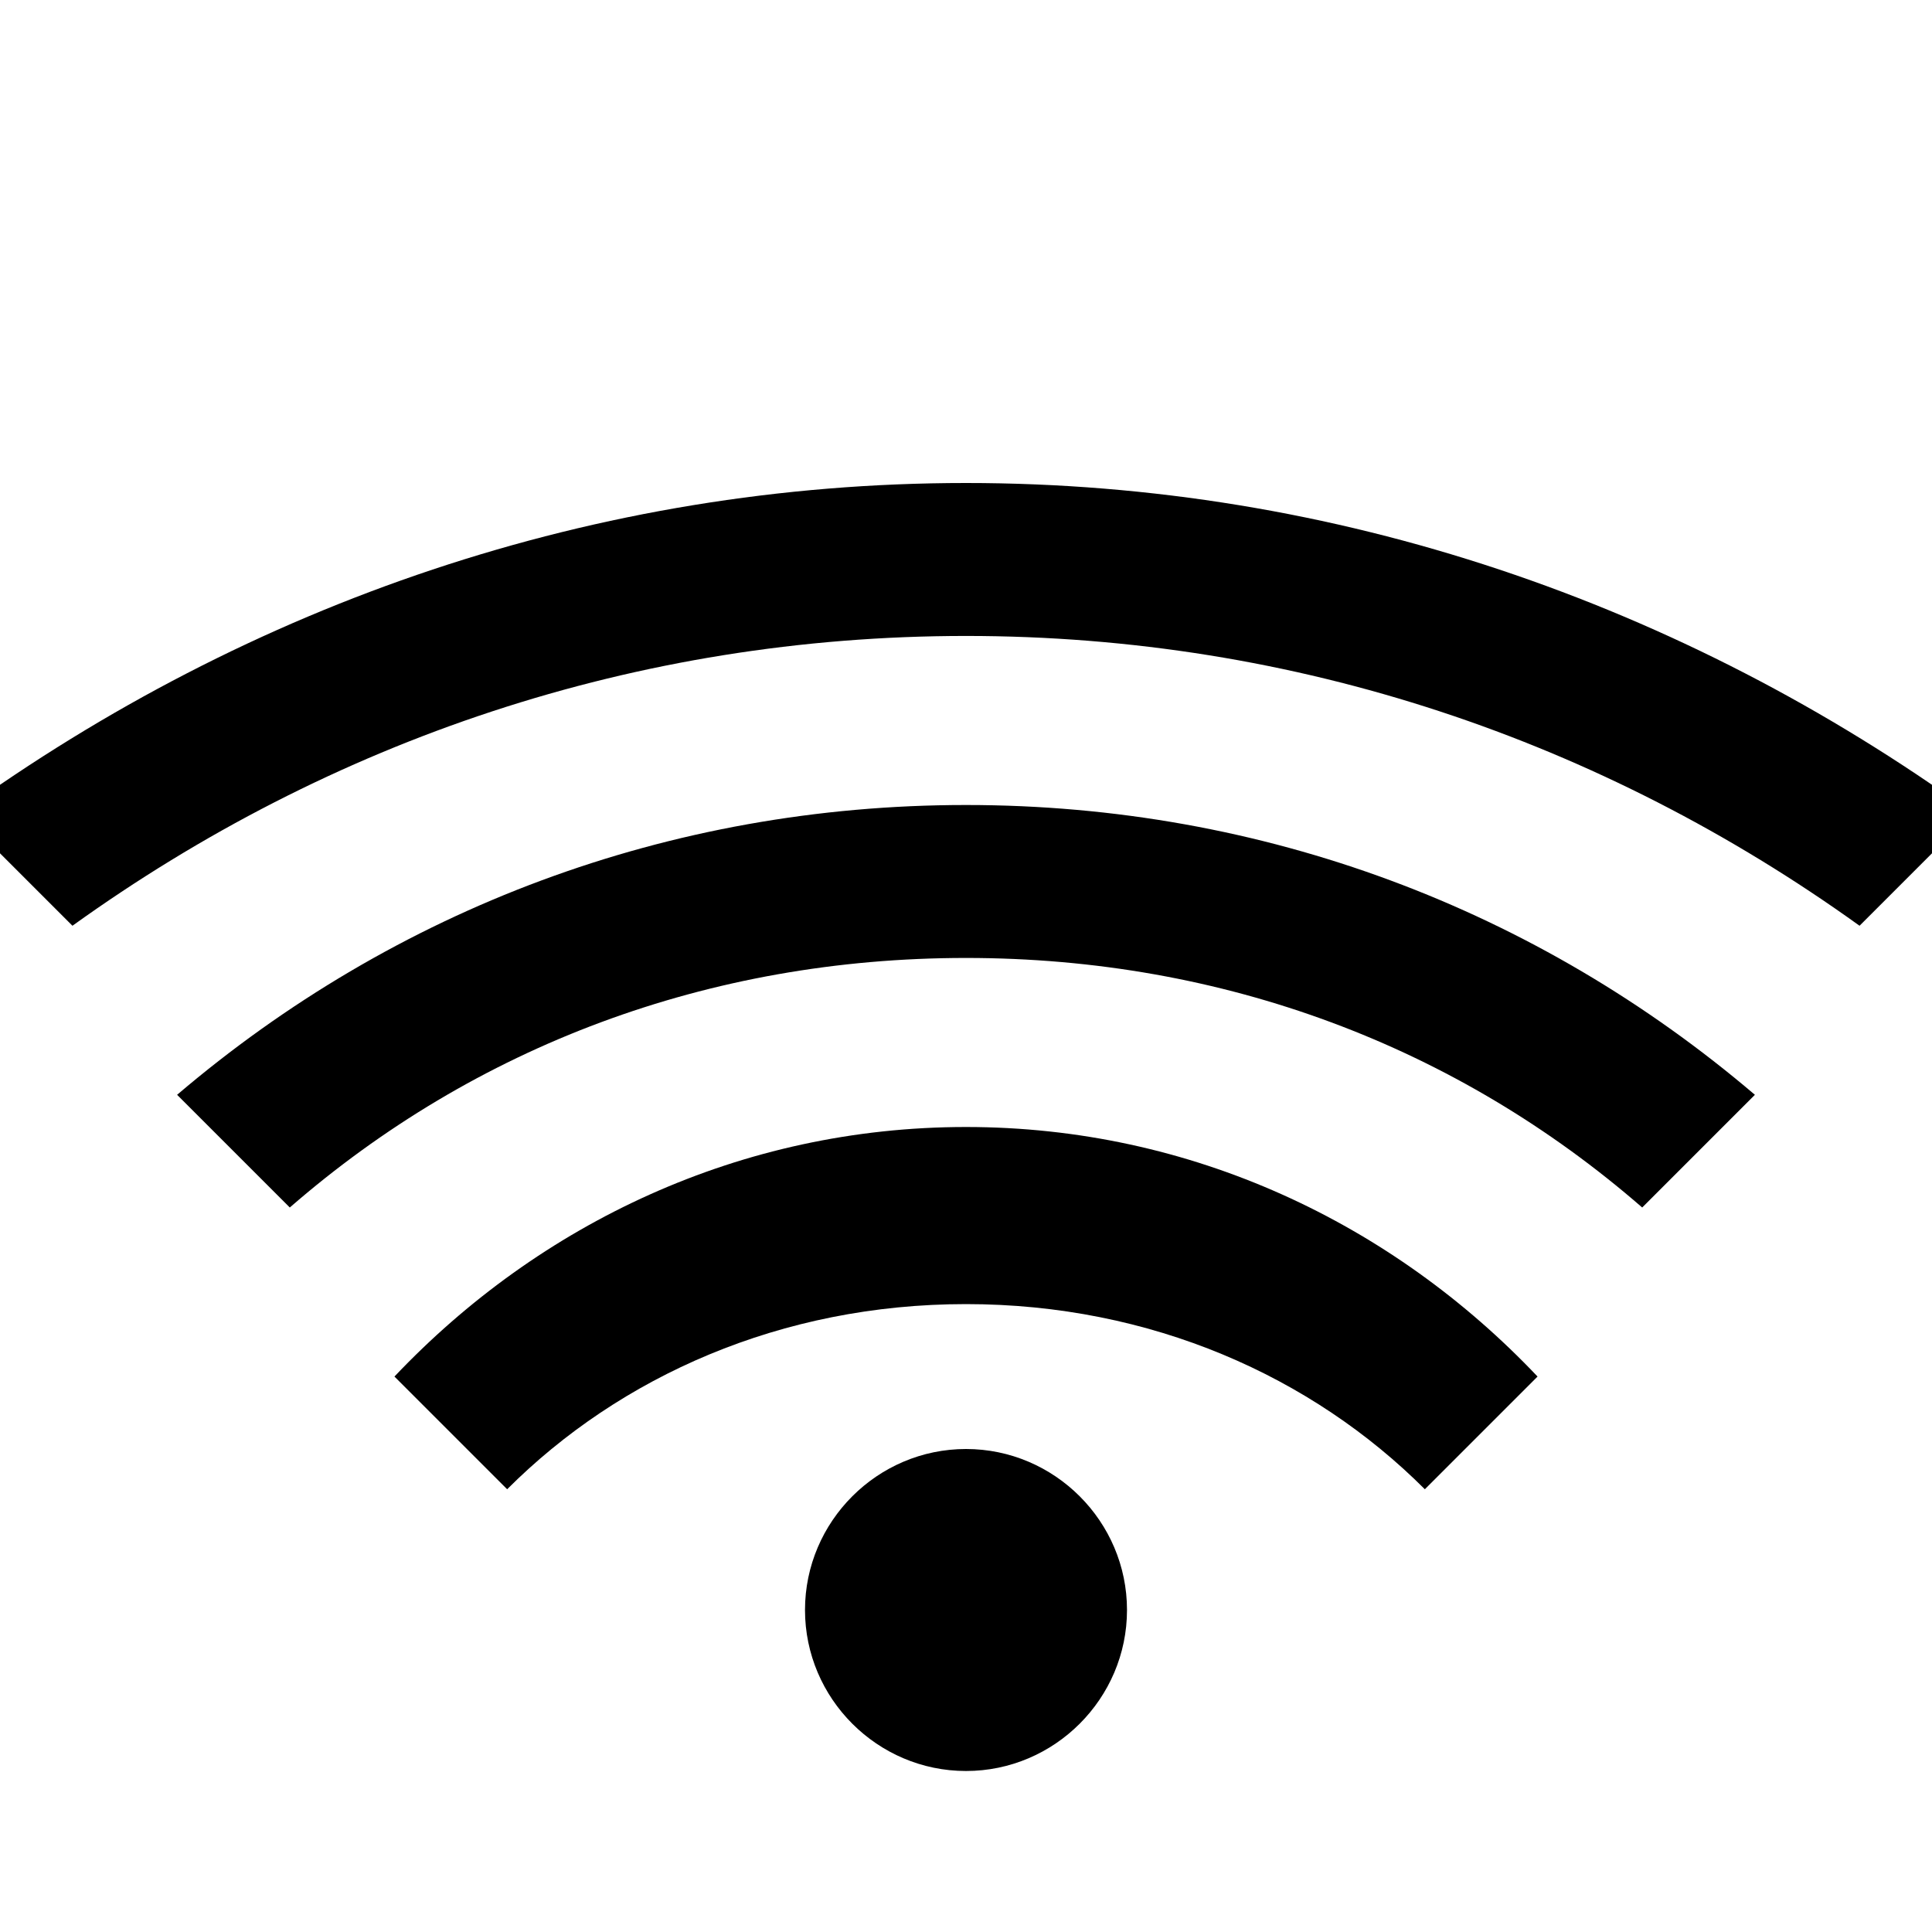
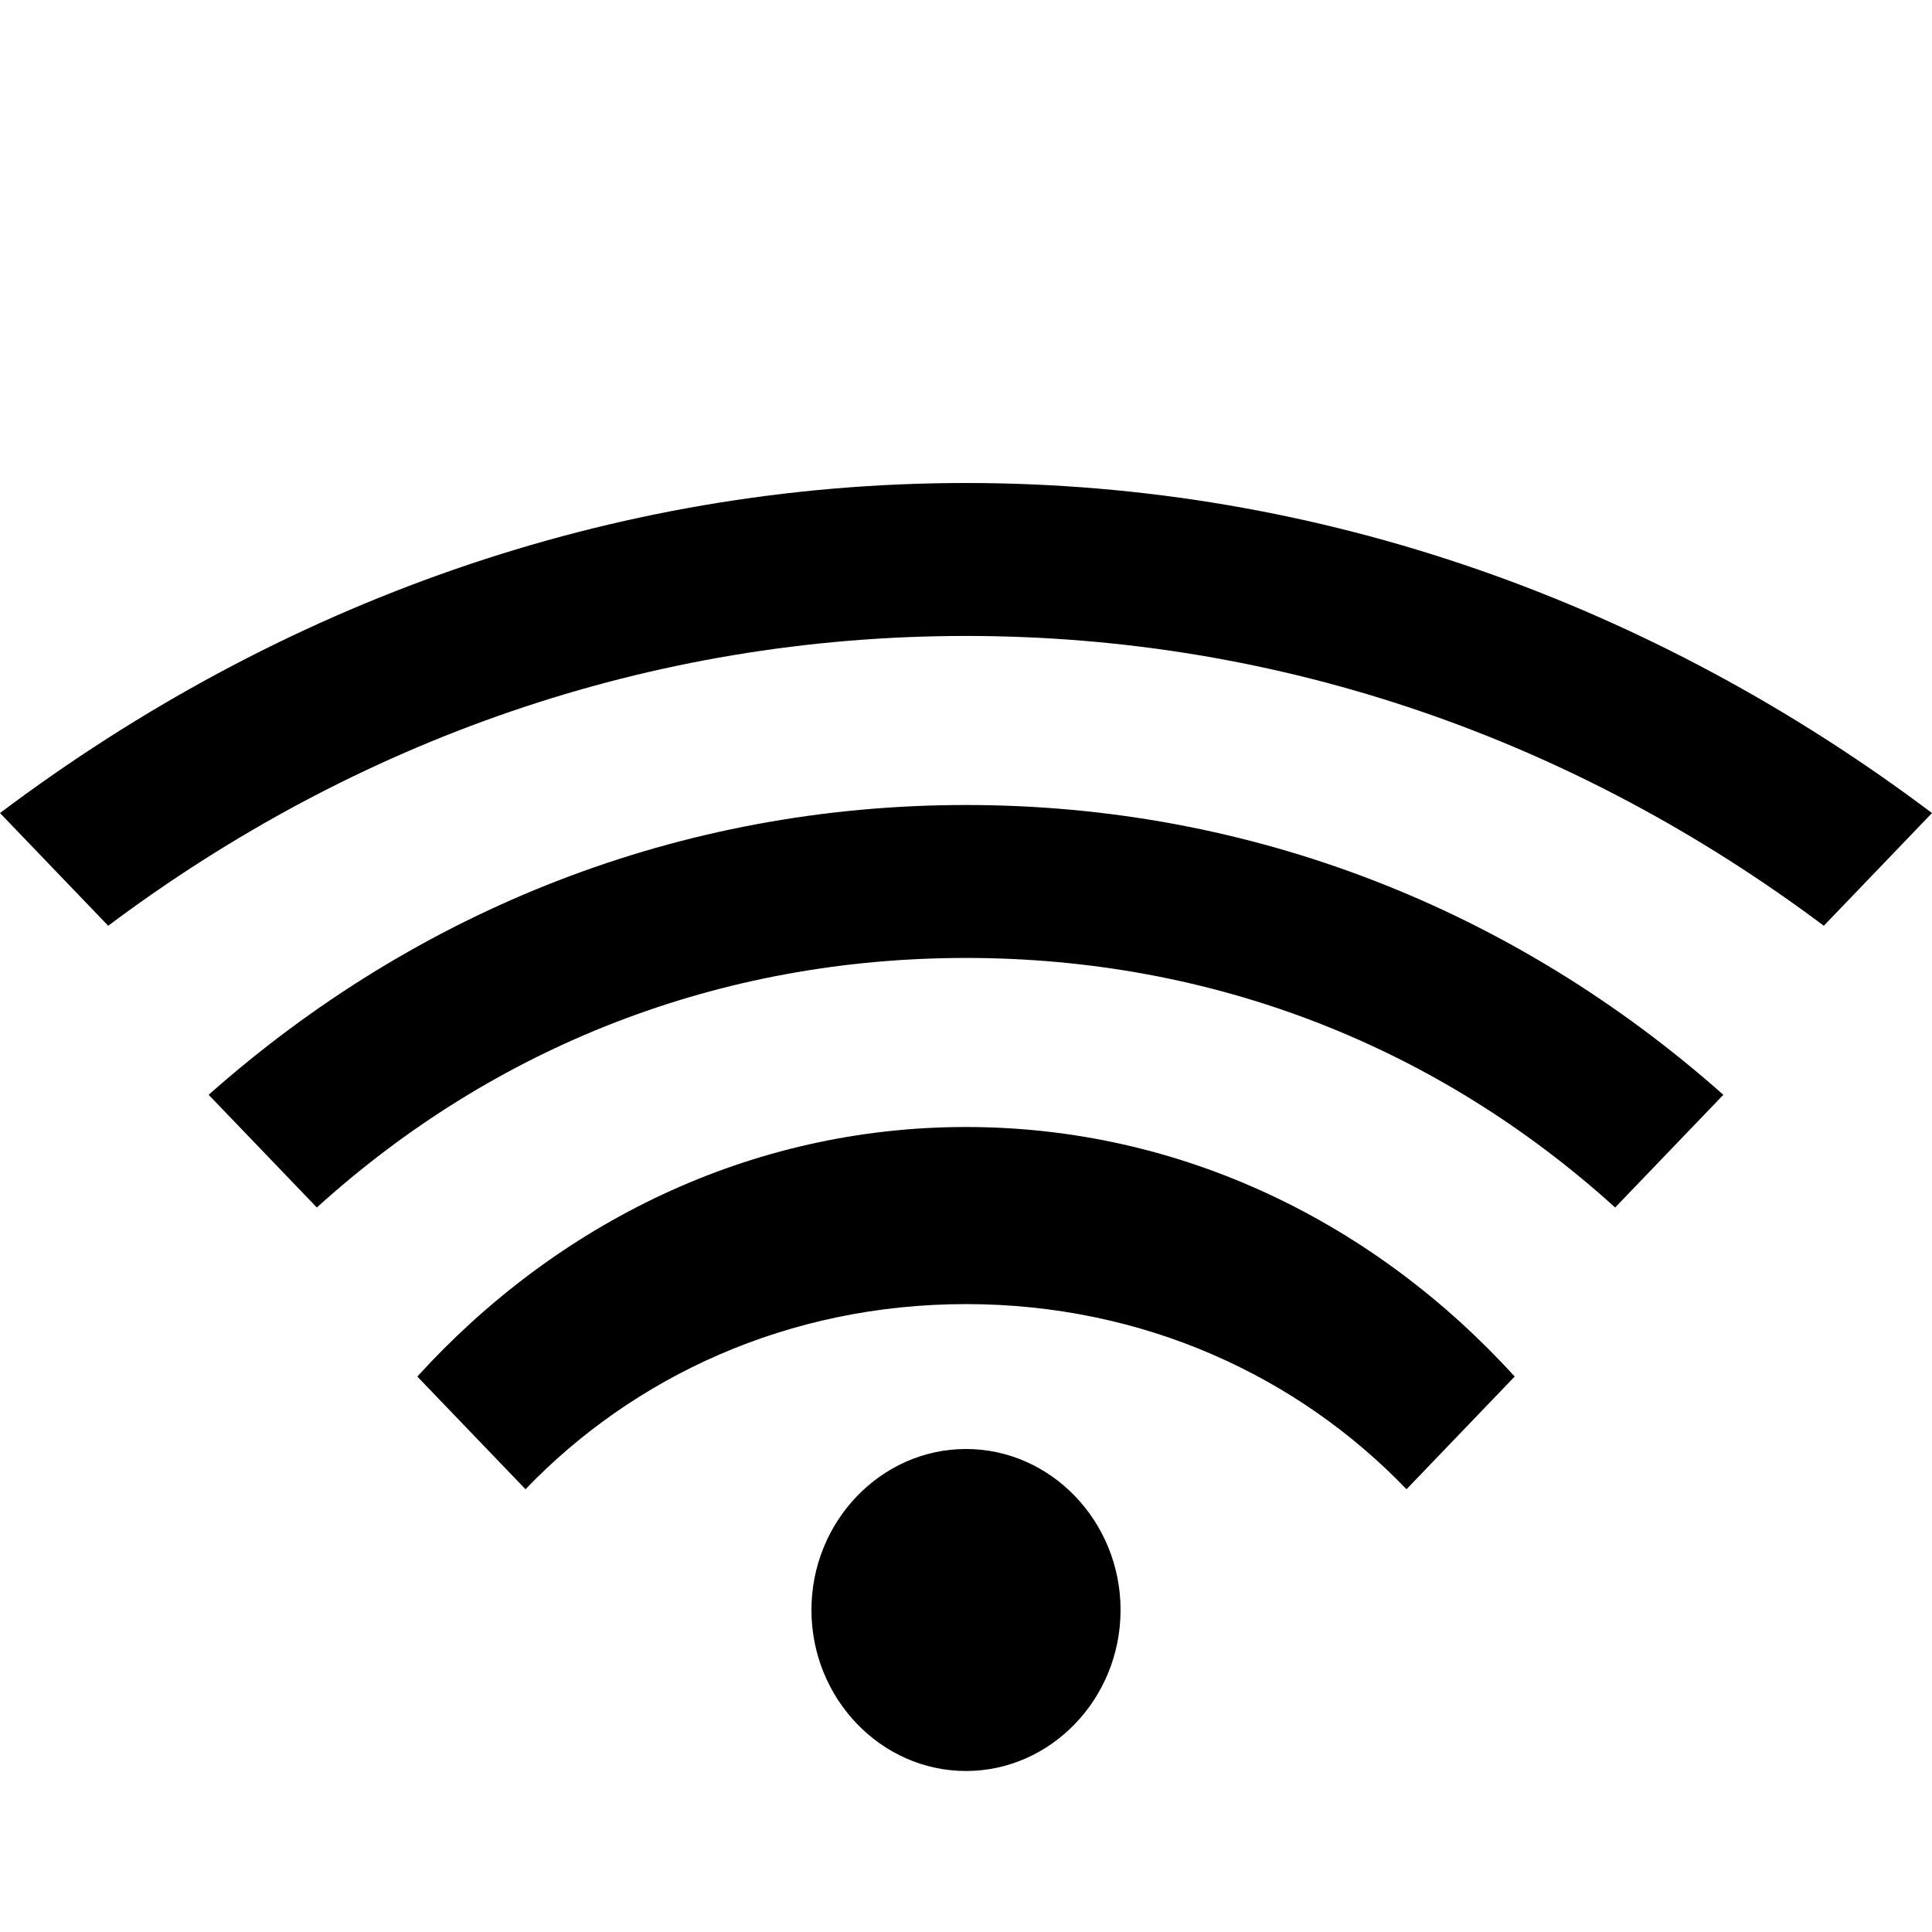
<svg xmlns="http://www.w3.org/2000/svg" viewBox="0 0 24 24" fill="none">
-   <path d="M12 18C13.1 18 14 18.9 14 20C14 21.1 13.1 22 12 22C10.9 22 10 21.1 10 20C10 18.9 10.9 18 12 18ZM12 14C14.8 14 17.3 15.2 19.1 17.1L17.7 18.5C16.3 17.1 14.3 16.2 12 16.2C9.7 16.2 7.7 17.1 6.3 18.5L4.9 17.1C6.7 15.2 9.2 14 12 14ZM12 10C15.7 10 19.1 11.3 21.8 13.6L20.4 15C18.1 13 15.2 11.9 12 11.9C8.8 11.9 5.9 13 3.6 15L2.2 13.6C4.9 11.3 8.3 10 12 10ZM12 6C16.6 6 20.9 7.5 24.5 10.1L23.1 11.5C19.9 9.2 16.1 7.9 12 7.9C7.9 7.9 4.1 9.2 0.9 11.5L-0.5 10.1C3.1 7.5 7.4 6 12 6Z" fill="currentColor" />
+   <path d="M12 18C13.1 18 14 18.9 14 20C14 21.1 13.1 22 12 22C10.9 22 10 21.1 10 20C10 18.9 10.9 18 12 18ZM12 14C14.8 14 17.3 15.2 19.1 17.1L17.7 18.5C16.3 17.1 14.3 16.2 12 16.2C9.7 16.2 7.7 17.1 6.3 18.5L4.9 17.1C6.7 15.2 9.2 14 12 14ZM12 10C15.7 10 19.1 11.3 21.8 13.6L20.4 15C18.1 13 15.2 11.9 12 11.9C8.8 11.9 5.9 13 3.6 15L2.2 13.6C4.9 11.3 8.3 10 12 10ZM12 6C16.6 6 20.9 7.5 24.5 10.1L23.1 11.5C19.9 9.2 16.1 7.9 12 7.9C7.9 7.9 4.1 9.2 0.9 11.5L-0.5 10.1C3.1 7.5 7.4 6 12 6Z" fill="currentColor" transform="scale(0.96 1) translate(0.5 0)" />
</svg>
